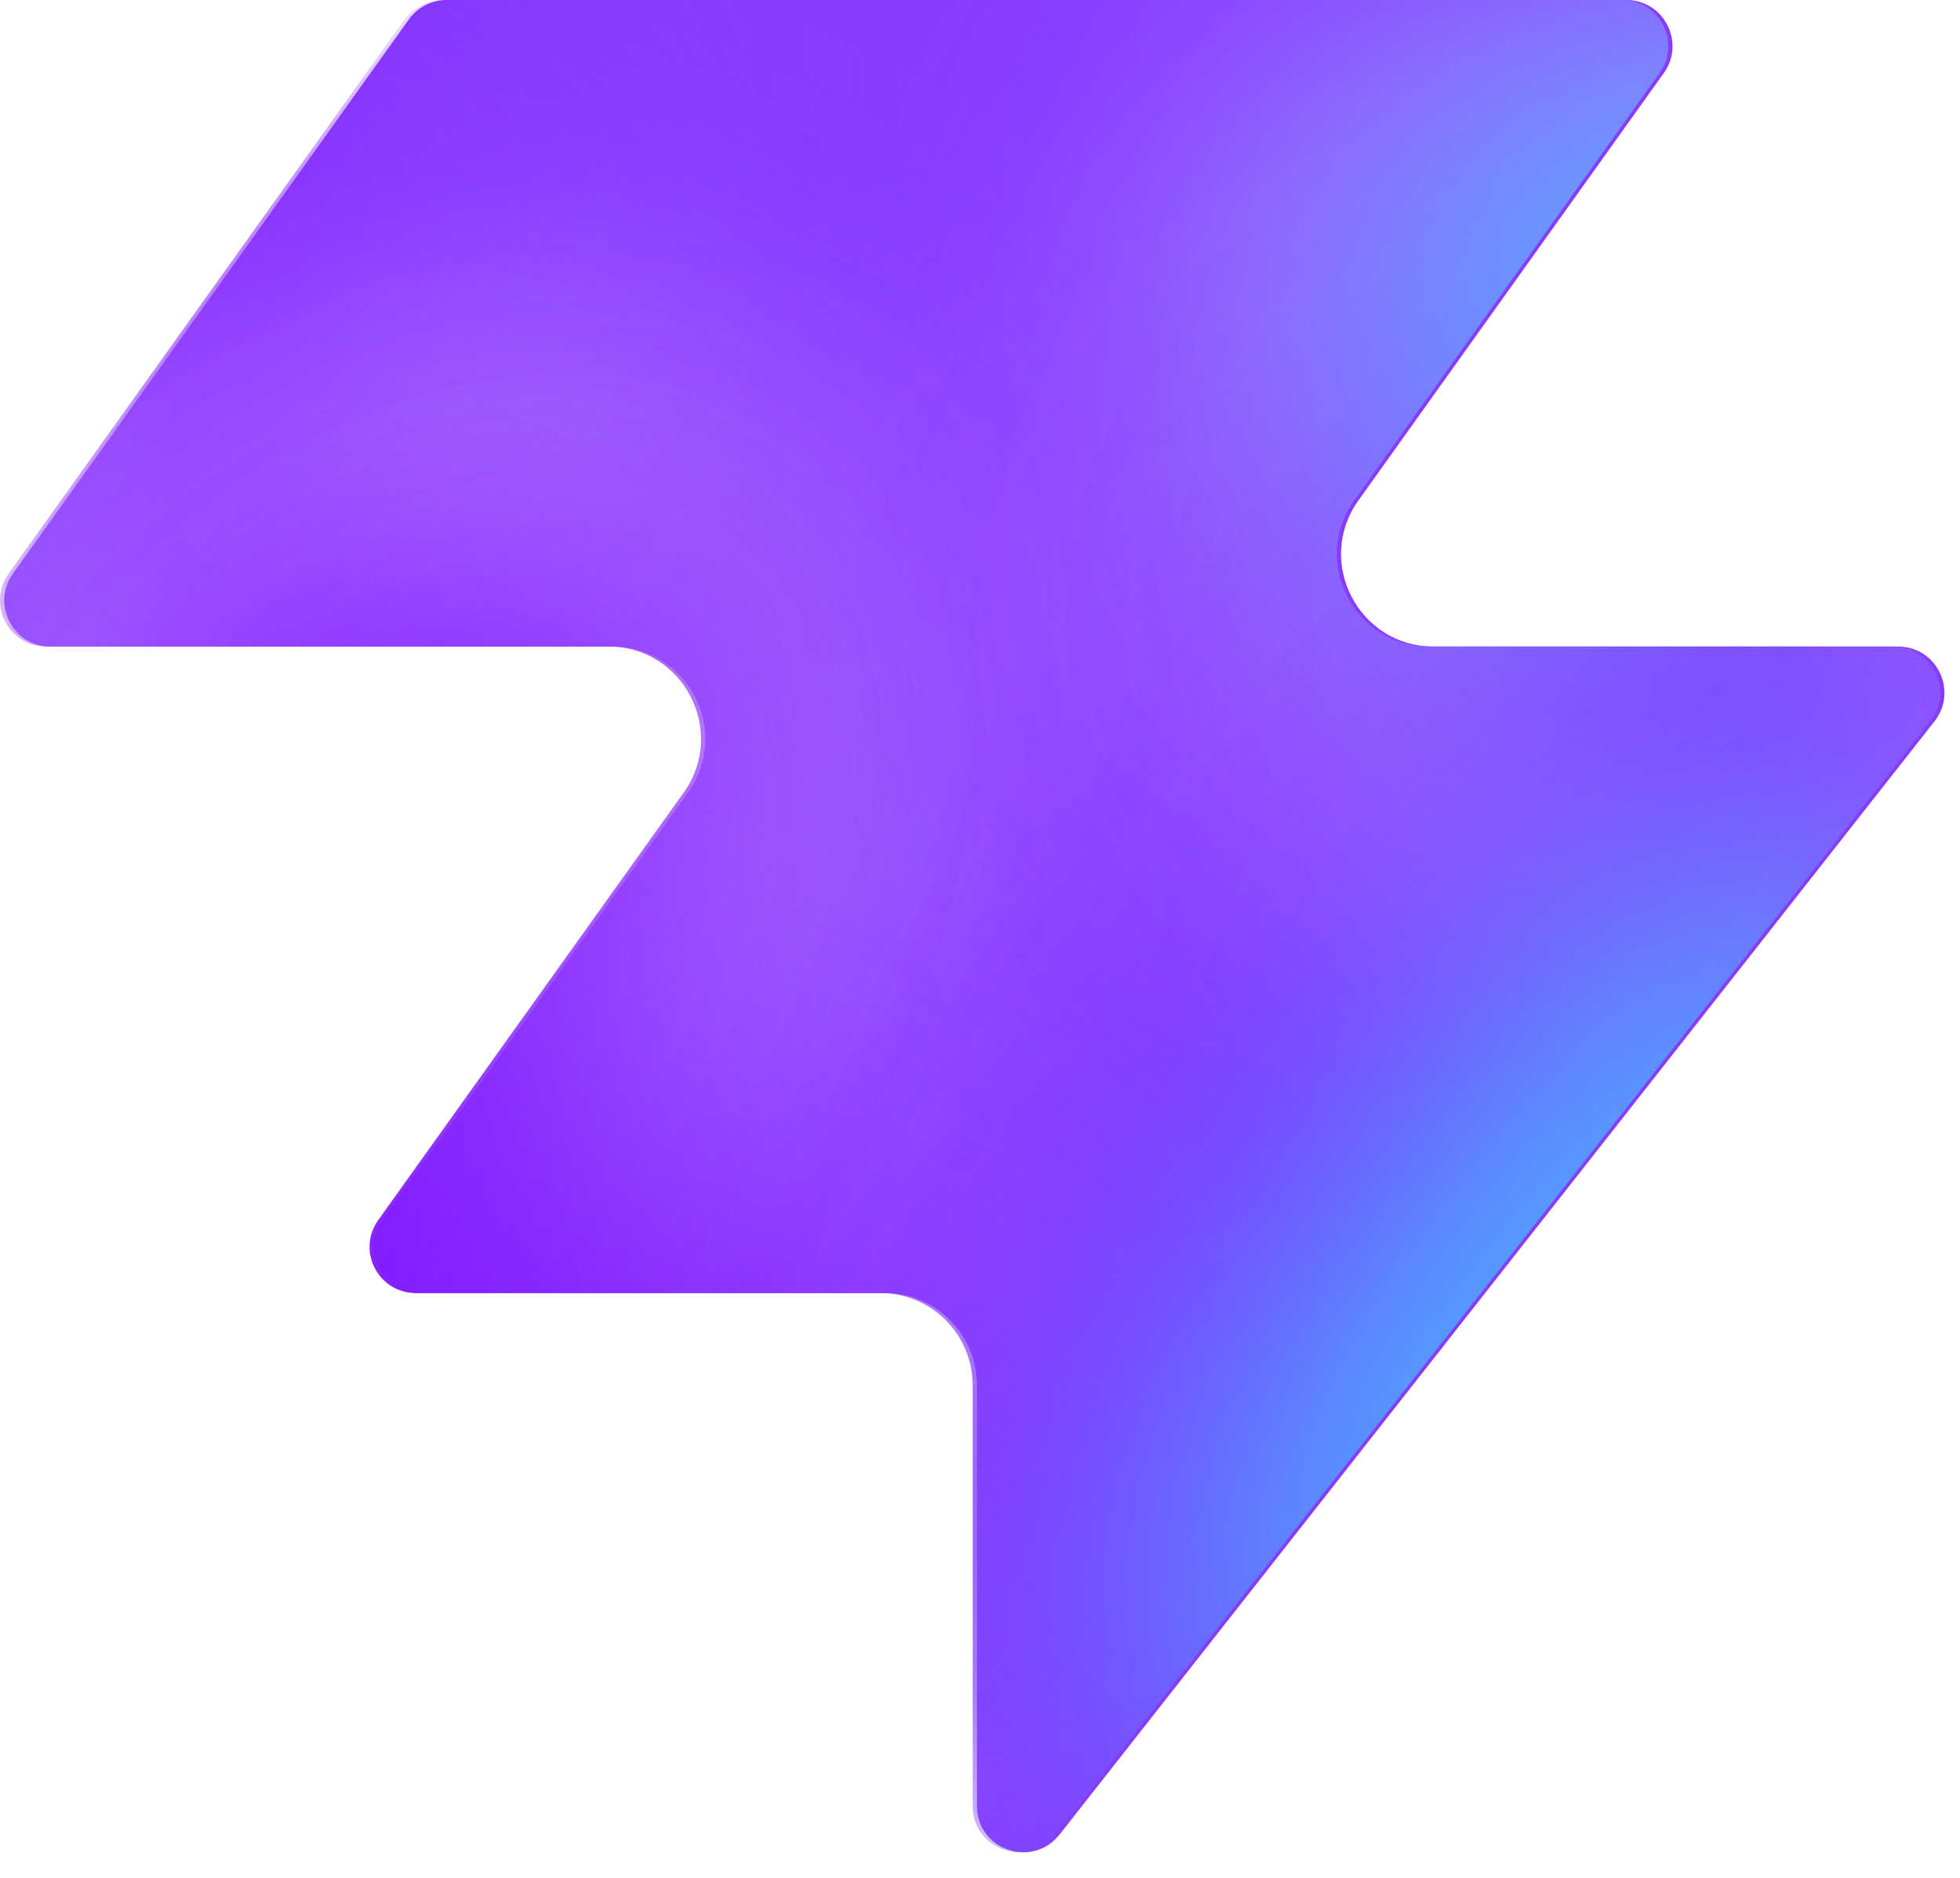
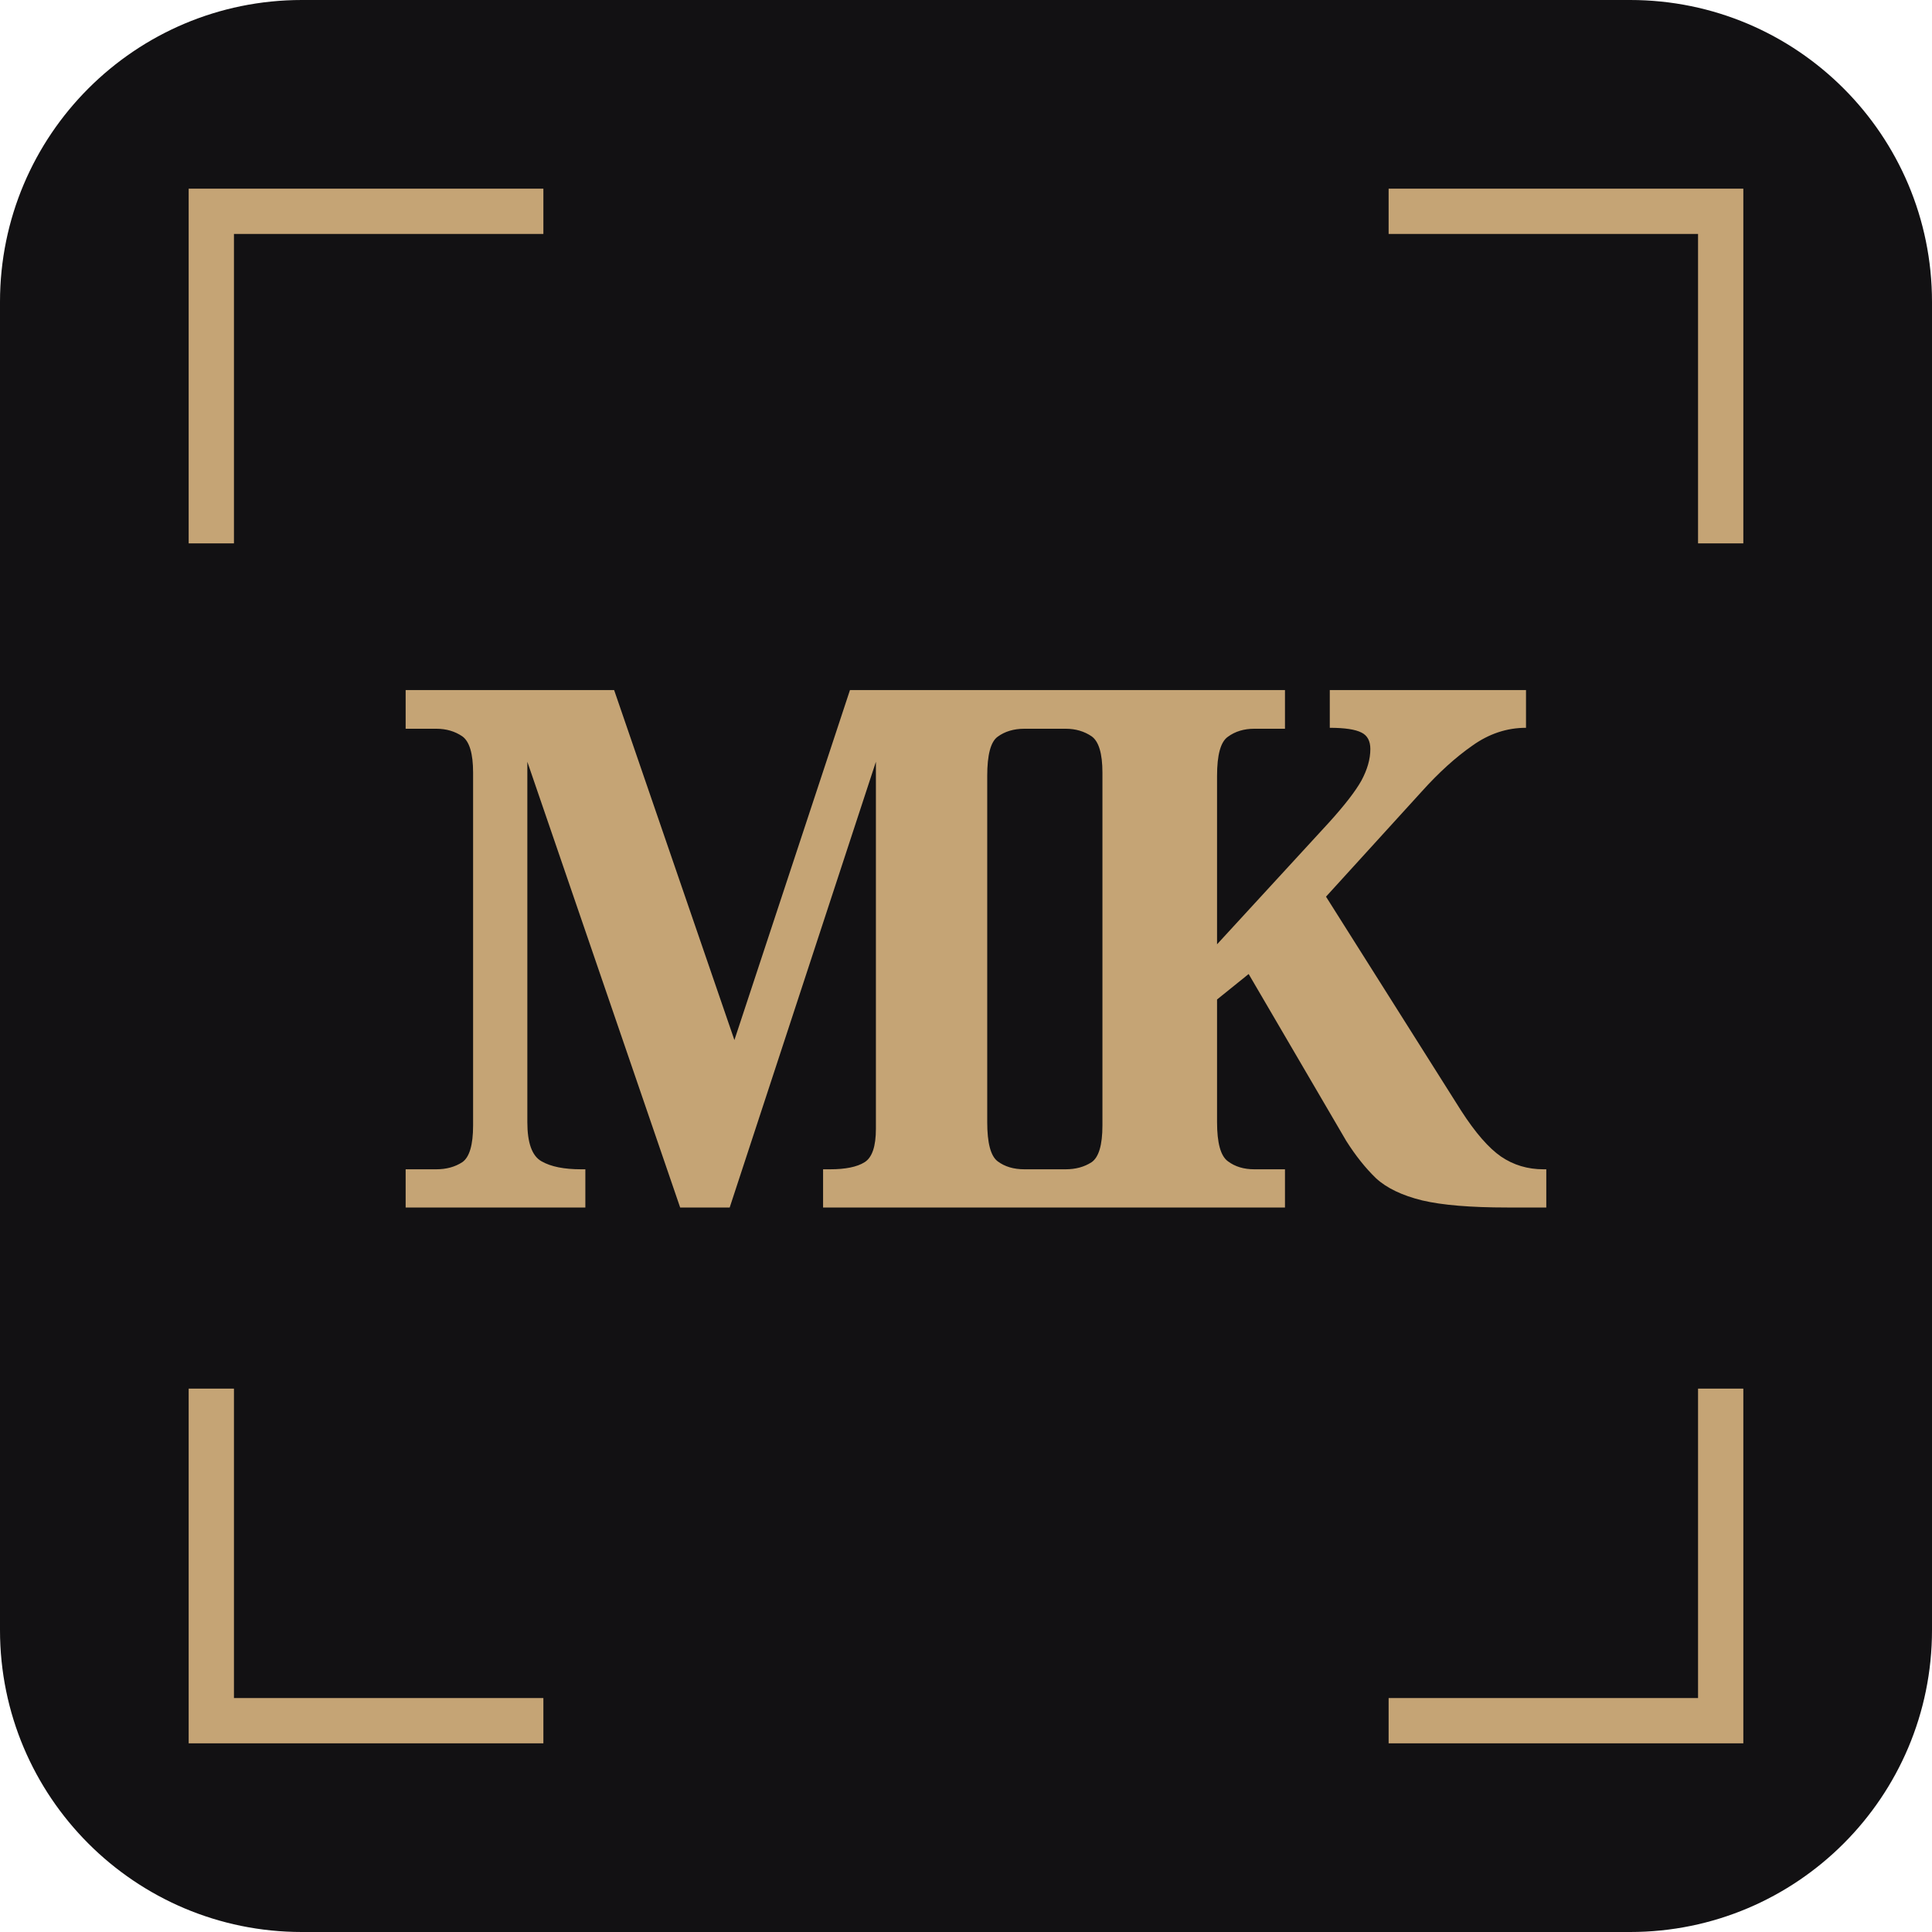
- <svg xmlns="http://www.w3.org/2000/svg" width="48" height="46" fill="none" viewBox="0 0 48 46">
-   <path fill="#863bff" d="M25.946 44.938c-.664.845-2.021.375-2.021-.698V33.937a2.26 2.26 0 0 0-2.262-2.262H10.287c-.92 0-1.456-1.04-.92-1.788l7.48-10.471c1.07-1.497 0-3.578-1.842-3.578H1.237c-.92 0-1.456-1.04-.92-1.788L10.013.474c.214-.297.556-.474.92-.474h28.894c.92 0 1.456 1.04.92 1.788l-7.48 10.471c-1.07 1.498 0 3.579 1.842 3.579h11.377c.943 0 1.473 1.088.89 1.83L25.947 44.94z" style="fill:#863bff;fill:color(display-p3 .525 .23 1);fill-opacity:1" />
-   <mask id="a" width="48" height="46" x="0" y="0" maskUnits="userSpaceOnUse" style="mask-type:alpha">
-     <path fill="#000" d="M25.842 44.938c-.664.844-2.021.375-2.021-.698V33.937a2.26 2.26 0 0 0-2.262-2.262H10.183c-.92 0-1.456-1.04-.92-1.788l7.48-10.471c1.07-1.498 0-3.579-1.842-3.579H1.133c-.92 0-1.456-1.04-.92-1.787L9.91.473c.214-.297.556-.474.92-.474h28.894c.92 0 1.456 1.04.92 1.788l-7.48 10.471c-1.07 1.498 0 3.578 1.842 3.578h11.377c.943 0 1.473 1.088.89 1.832L25.843 44.94z" style="fill:#000;fill-opacity:1" />
-   </mask>
-   <g mask="url(#a)">
-     <g filter="url(#b)">
-       <ellipse cx="5.508" cy="14.704" fill="#ede6ff" rx="5.508" ry="14.704" style="fill:#ede6ff;fill:color(display-p3 .927 .903 1);fill-opacity:1" transform="matrix(.00324 1 1 -.00324 -4.47 31.516)" />
-     </g>
-     <g filter="url(#c)">
-       <ellipse cx="10.399" cy="29.851" fill="#ede6ff" rx="10.399" ry="29.851" style="fill:#ede6ff;fill:color(display-p3 .927 .903 1);fill-opacity:1" transform="matrix(.00324 1 1 -.00324 -39.328 7.883)" />
-     </g>
-     <g filter="url(#d)">
-       <ellipse cx="5.508" cy="30.487" fill="#7e14ff" rx="5.508" ry="30.487" style="fill:#7e14ff;fill:color(display-p3 .492 .077 1);fill-opacity:1" transform="rotate(89.814 -25.913 -14.639)scale(1 -1)" />
-     </g>
-     <g filter="url(#e)">
-       <ellipse cx="5.508" cy="30.599" fill="#7e14ff" rx="5.508" ry="30.599" style="fill:#7e14ff;fill:color(display-p3 .492 .077 1);fill-opacity:1" transform="rotate(89.814 -32.644 -3.334)scale(1 -1)" />
-     </g>
-     <g filter="url(#f)">
-       <ellipse cx="5.508" cy="30.599" fill="#7e14ff" rx="5.508" ry="30.599" style="fill:#7e14ff;fill:color(display-p3 .492 .077 1);fill-opacity:1" transform="matrix(.00324 1 1 -.00324 -34.34 30.47)" />
-     </g>
-     <g filter="url(#g)">
-       <ellipse cx="14.072" cy="22.078" fill="#ede6ff" rx="14.072" ry="22.078" style="fill:#ede6ff;fill:color(display-p3 .927 .903 1);fill-opacity:1" transform="rotate(93.35 24.506 48.493)scale(-1 1)" />
-     </g>
-     <g filter="url(#h)">
-       <ellipse cx="3.47" cy="21.501" fill="#7e14ff" rx="3.47" ry="21.501" style="fill:#7e14ff;fill:color(display-p3 .492 .077 1);fill-opacity:1" transform="rotate(89.009 28.708 47.59)scale(-1 1)" />
-     </g>
-     <g filter="url(#i)">
-       <ellipse cx="3.47" cy="21.501" fill="#7e14ff" rx="3.47" ry="21.501" style="fill:#7e14ff;fill:color(display-p3 .492 .077 1);fill-opacity:1" transform="rotate(89.009 28.708 47.59)scale(-1 1)" />
-     </g>
-     <g filter="url(#j)">
-       <ellipse cx=".387" cy="8.972" fill="#7e14ff" rx="4.407" ry="29.108" style="fill:#7e14ff;fill:color(display-p3 .492 .077 1);fill-opacity:1" transform="rotate(39.51 .387 8.972)" />
-     </g>
-     <g filter="url(#k)">
-       <ellipse cx="47.523" cy="-6.092" fill="#7e14ff" rx="4.407" ry="29.108" style="fill:#7e14ff;fill:color(display-p3 .492 .077 1);fill-opacity:1" transform="rotate(37.892 47.523 -6.092)" />
-     </g>
-     <g filter="url(#l)">
-       <ellipse cx="41.412" cy="6.333" fill="#47bfff" rx="5.971" ry="9.665" style="fill:#47bfff;fill:color(display-p3 .28 .748 1);fill-opacity:1" transform="rotate(37.892 41.412 6.333)" />
-     </g>
-     <g filter="url(#m)">
-       <ellipse cx="-1.879" cy="38.332" fill="#7e14ff" rx="4.407" ry="29.108" style="fill:#7e14ff;fill:color(display-p3 .492 .077 1);fill-opacity:1" transform="rotate(37.892 -1.88 38.332)" />
-     </g>
-     <g filter="url(#n)">
-       <ellipse cx="-1.879" cy="38.332" fill="#7e14ff" rx="4.407" ry="29.108" style="fill:#7e14ff;fill:color(display-p3 .492 .077 1);fill-opacity:1" transform="rotate(37.892 -1.88 38.332)" />
-     </g>
-     <g filter="url(#o)">
-       <ellipse cx="35.651" cy="29.907" fill="#7e14ff" rx="4.407" ry="29.108" style="fill:#7e14ff;fill:color(display-p3 .492 .077 1);fill-opacity:1" transform="rotate(37.892 35.651 29.907)" />
-     </g>
-     <g filter="url(#p)">
-       <ellipse cx="38.418" cy="32.4" fill="#47bfff" rx="5.971" ry="15.297" style="fill:#47bfff;fill:color(display-p3 .28 .748 1);fill-opacity:1" transform="rotate(37.892 38.418 32.4)" />
-     </g>
-   </g>
-   <defs>
-     <filter id="b" width="60.045" height="41.654" x="-19.77" y="16.149" color-interpolation-filters="sRGB" filterUnits="userSpaceOnUse">
-       <feFlood flood-opacity="0" result="BackgroundImageFix" />
-       <feBlend in="SourceGraphic" in2="BackgroundImageFix" result="shape" />
-       <feGaussianBlur result="effect1_foregroundBlur_2002_17158" stdDeviation="7.659" />
-     </filter>
-     <filter id="c" width="90.34" height="51.437" x="-54.613" y="-7.533" color-interpolation-filters="sRGB" filterUnits="userSpaceOnUse">
-       <feFlood flood-opacity="0" result="BackgroundImageFix" />
-       <feBlend in="SourceGraphic" in2="BackgroundImageFix" result="shape" />
-       <feGaussianBlur result="effect1_foregroundBlur_2002_17158" stdDeviation="7.659" />
-     </filter>
-     <filter id="d" width="79.355" height="29.4" x="-49.64" y="2.03" color-interpolation-filters="sRGB" filterUnits="userSpaceOnUse">
-       <feFlood flood-opacity="0" result="BackgroundImageFix" />
-       <feBlend in="SourceGraphic" in2="BackgroundImageFix" result="shape" />
-       <feGaussianBlur result="effect1_foregroundBlur_2002_17158" stdDeviation="4.596" />
-     </filter>
-     <filter id="e" width="79.579" height="29.4" x="-45.045" y="20.029" color-interpolation-filters="sRGB" filterUnits="userSpaceOnUse">
-       <feFlood flood-opacity="0" result="BackgroundImageFix" />
-       <feBlend in="SourceGraphic" in2="BackgroundImageFix" result="shape" />
-       <feGaussianBlur result="effect1_foregroundBlur_2002_17158" stdDeviation="4.596" />
-     </filter>
-     <filter id="f" width="79.579" height="29.4" x="-43.513" y="21.178" color-interpolation-filters="sRGB" filterUnits="userSpaceOnUse">
-       <feFlood flood-opacity="0" result="BackgroundImageFix" />
-       <feBlend in="SourceGraphic" in2="BackgroundImageFix" result="shape" />
-       <feGaussianBlur result="effect1_foregroundBlur_2002_17158" stdDeviation="4.596" />
-     </filter>
-     <filter id="g" width="74.749" height="58.852" x="15.756" y="-17.901" color-interpolation-filters="sRGB" filterUnits="userSpaceOnUse">
-       <feFlood flood-opacity="0" result="BackgroundImageFix" />
-       <feBlend in="SourceGraphic" in2="BackgroundImageFix" result="shape" />
-       <feGaussianBlur result="effect1_foregroundBlur_2002_17158" stdDeviation="7.659" />
-     </filter>
-     <filter id="h" width="61.377" height="25.362" x="23.548" y="2.284" color-interpolation-filters="sRGB" filterUnits="userSpaceOnUse">
-       <feFlood flood-opacity="0" result="BackgroundImageFix" />
-       <feBlend in="SourceGraphic" in2="BackgroundImageFix" result="shape" />
-       <feGaussianBlur result="effect1_foregroundBlur_2002_17158" stdDeviation="4.596" />
-     </filter>
-     <filter id="i" width="61.377" height="25.362" x="23.548" y="2.284" color-interpolation-filters="sRGB" filterUnits="userSpaceOnUse">
-       <feFlood flood-opacity="0" result="BackgroundImageFix" />
-       <feBlend in="SourceGraphic" in2="BackgroundImageFix" result="shape" />
-       <feGaussianBlur result="effect1_foregroundBlur_2002_17158" stdDeviation="4.596" />
-     </filter>
-     <filter id="j" width="56.045" height="63.649" x="-27.636" y="-22.853" color-interpolation-filters="sRGB" filterUnits="userSpaceOnUse">
-       <feFlood flood-opacity="0" result="BackgroundImageFix" />
-       <feBlend in="SourceGraphic" in2="BackgroundImageFix" result="shape" />
-       <feGaussianBlur result="effect1_foregroundBlur_2002_17158" stdDeviation="4.596" />
-     </filter>
-     <filter id="k" width="54.814" height="64.646" x="20.116" y="-38.415" color-interpolation-filters="sRGB" filterUnits="userSpaceOnUse">
-       <feFlood flood-opacity="0" result="BackgroundImageFix" />
-       <feBlend in="SourceGraphic" in2="BackgroundImageFix" result="shape" />
-       <feGaussianBlur result="effect1_foregroundBlur_2002_17158" stdDeviation="4.596" />
-     </filter>
-     <filter id="l" width="33.541" height="35.313" x="24.641" y="-11.323" color-interpolation-filters="sRGB" filterUnits="userSpaceOnUse">
-       <feFlood flood-opacity="0" result="BackgroundImageFix" />
-       <feBlend in="SourceGraphic" in2="BackgroundImageFix" result="shape" />
-       <feGaussianBlur result="effect1_foregroundBlur_2002_17158" stdDeviation="4.596" />
-     </filter>
-     <filter id="m" width="54.814" height="64.646" x="-29.286" y="6.009" color-interpolation-filters="sRGB" filterUnits="userSpaceOnUse">
-       <feFlood flood-opacity="0" result="BackgroundImageFix" />
-       <feBlend in="SourceGraphic" in2="BackgroundImageFix" result="shape" />
-       <feGaussianBlur result="effect1_foregroundBlur_2002_17158" stdDeviation="4.596" />
-     </filter>
-     <filter id="n" width="54.814" height="64.646" x="-29.286" y="6.009" color-interpolation-filters="sRGB" filterUnits="userSpaceOnUse">
-       <feFlood flood-opacity="0" result="BackgroundImageFix" />
-       <feBlend in="SourceGraphic" in2="BackgroundImageFix" result="shape" />
-       <feGaussianBlur result="effect1_foregroundBlur_2002_17158" stdDeviation="4.596" />
-     </filter>
-     <filter id="o" width="54.814" height="64.646" x="8.244" y="-2.416" color-interpolation-filters="sRGB" filterUnits="userSpaceOnUse">
-       <feFlood flood-opacity="0" result="BackgroundImageFix" />
-       <feBlend in="SourceGraphic" in2="BackgroundImageFix" result="shape" />
-       <feGaussianBlur result="effect1_foregroundBlur_2002_17158" stdDeviation="4.596" />
-     </filter>
-     <filter id="p" width="39.409" height="43.623" x="18.713" y="10.588" color-interpolation-filters="sRGB" filterUnits="userSpaceOnUse">
-       <feFlood flood-opacity="0" result="BackgroundImageFix" />
-       <feBlend in="SourceGraphic" in2="BackgroundImageFix" result="shape" />
-       <feGaussianBlur result="effect1_foregroundBlur_2002_17158" stdDeviation="4.596" />
-     </filter>
-   </defs>
+ <svg xmlns="http://www.w3.org/2000/svg" viewBox="0 0 64 64">
+   <rect width="64" height="64" rx="10" fill="#121113" />
+   <path d="M7 18V7h11M46 7h11v11M57 46v11H46M18 57H7V46" stroke="#c5a475" stroke-width="1.5" fill="none" />
+   <text x="32" y="40" text-anchor="middle" font-family="Georgia,serif" font-size="24" font-weight="bold" letter-spacing="-2" fill="#c5a475">MK</text>
</svg>
